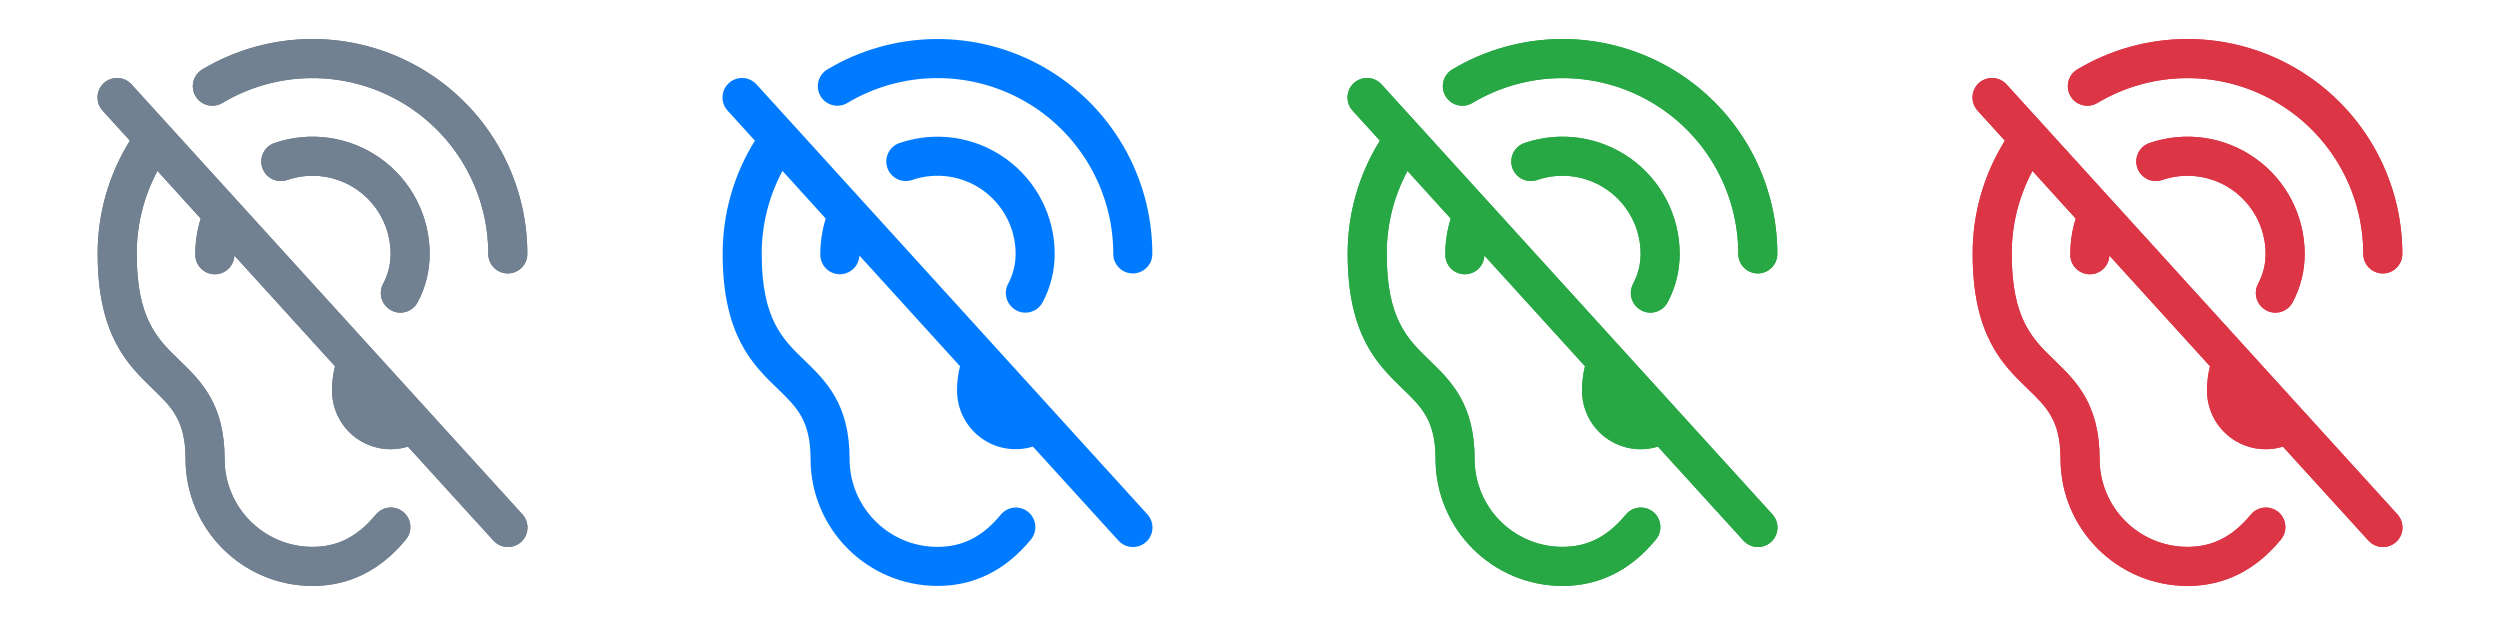
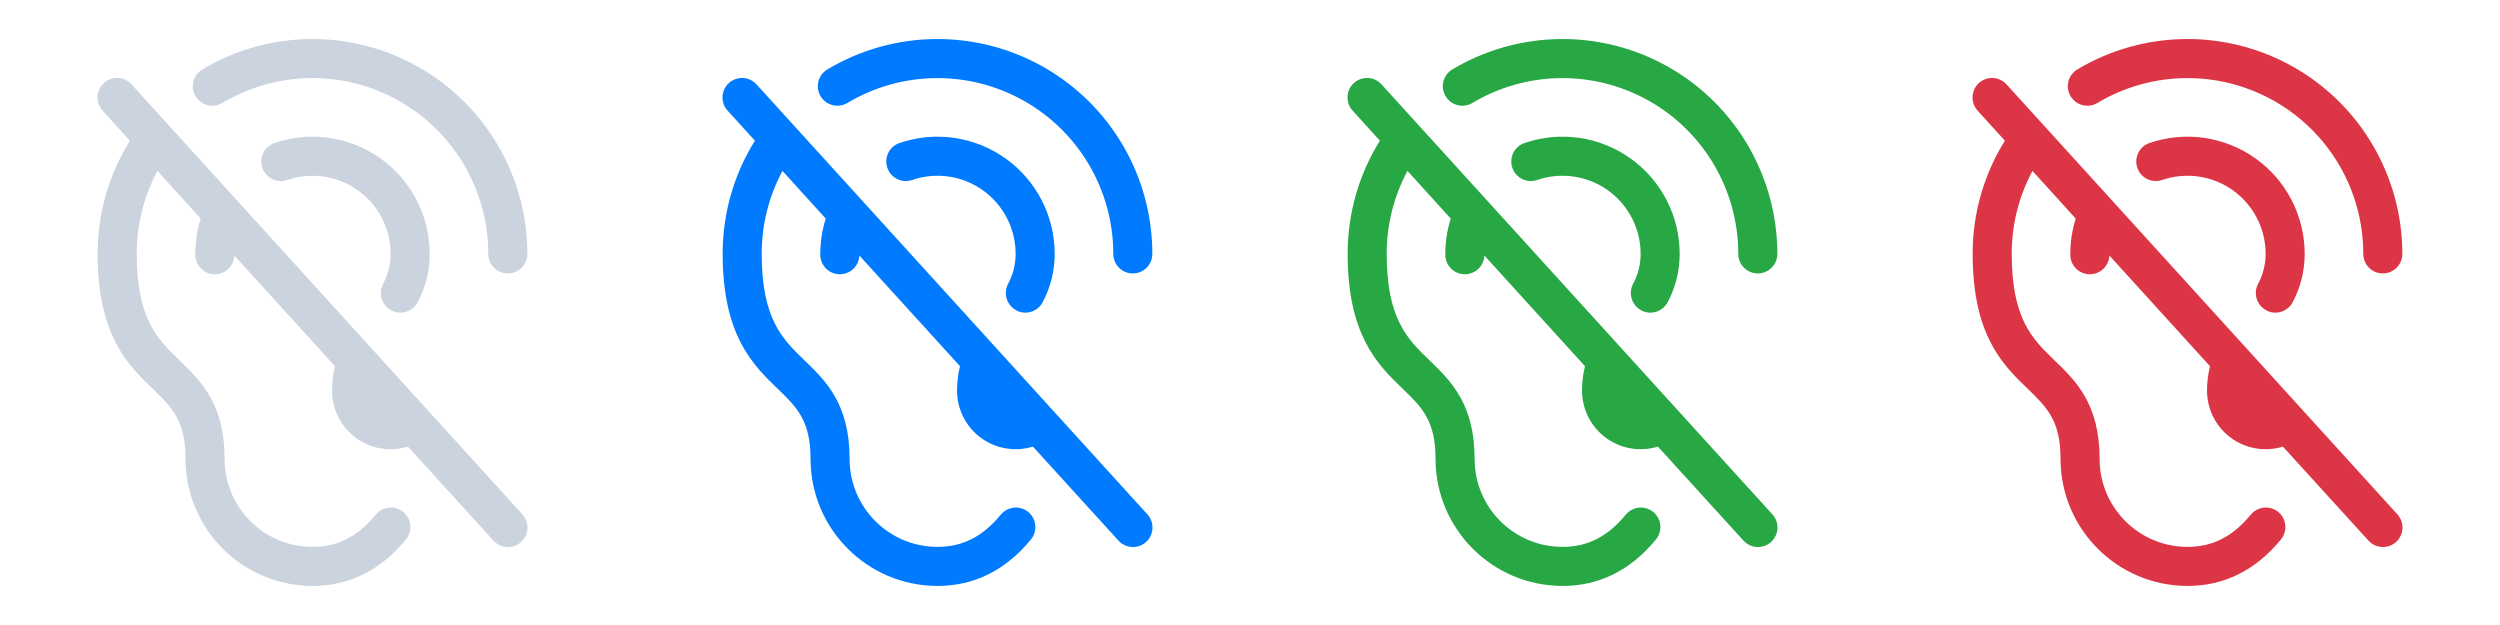
<svg xmlns="http://www.w3.org/2000/svg" width="192" height="48" viewBox="0 0 1024 256">
  <defs>
    <g id="earSlashIconShape">
      <path d="M213.92,210.62a8,8,0,1,1-11.84,10.76l-35-38.45A24,24,0,0,1,136,160a40.83,40.83,0,0,1,1.21-10L96,104.66A8,8,0,0,1,80,104a47.84,47.84,0,0,1,2.22-14.46L64.5,70A71.47,71.47,0,0,0,56,104c0,26.7,8.53,34.92,17.57,43.64C82.21,156,92,165.41,92,188a36,36,0,0,0,36,36c10.24,0,18.45-4.16,25.83-13.09a8,8,0,1,1,12.34,10.18C155.81,233.64,143,240,128,240a52.06,52.06,0,0,1-52-52c0-15.79-5.68-21.27-13.54-28.84C52.46,149.5,40,137.5,40,104A87.26,87.26,0,0,1,53.21,57.62L42.08,45.38A8,8,0,1,1,53.92,34.62ZM91.09,42.17A72,72,0,0,1,200,104a8,8,0,0,0,16,0A88,88,0,0,0,82.87,28.44a8,8,0,1,0,8.22,13.73Zm69.23,85a8,8,0,0,0,10.78-3.44A41.93,41.93,0,0,0,176,104a48,48,0,0,0-63.57-45.42,8,8,0,0,0,5.19,15.14A32,32,0,0,1,160,104a26,26,0,0,1-3.12,12.34A8,8,0,0,0,160.32,127.12Z" />
    </g>
  </defs>
-   <use href="#earSlashIconShape" fill="#626f80" x="0" y="0" />
+   <use href="#earSlashIconShape" fill="#cad3de" x="0" y="0" />
  <use href="#earSlashIconShape" fill="#007bff" x="256" y="0" />
  <use href="#earSlashIconShape" fill="#28a745" x="512" y="0" />
  <use href="#earSlashIconShape" fill="#dc3545" x="768" y="0" />
-   <use href="#earSlashIconShape" fill="#718191" x="0" y="0" />
-   <use href="#speakerIconShape" fill="#007bff" x="256" y="0" />
-   <use href="#earSlashIconShape" fill="#28a745" x="512" y="0" />
-   <use href="#earSlashIconShape" fill="#dc3545" x="768" y="0" />
</svg>
